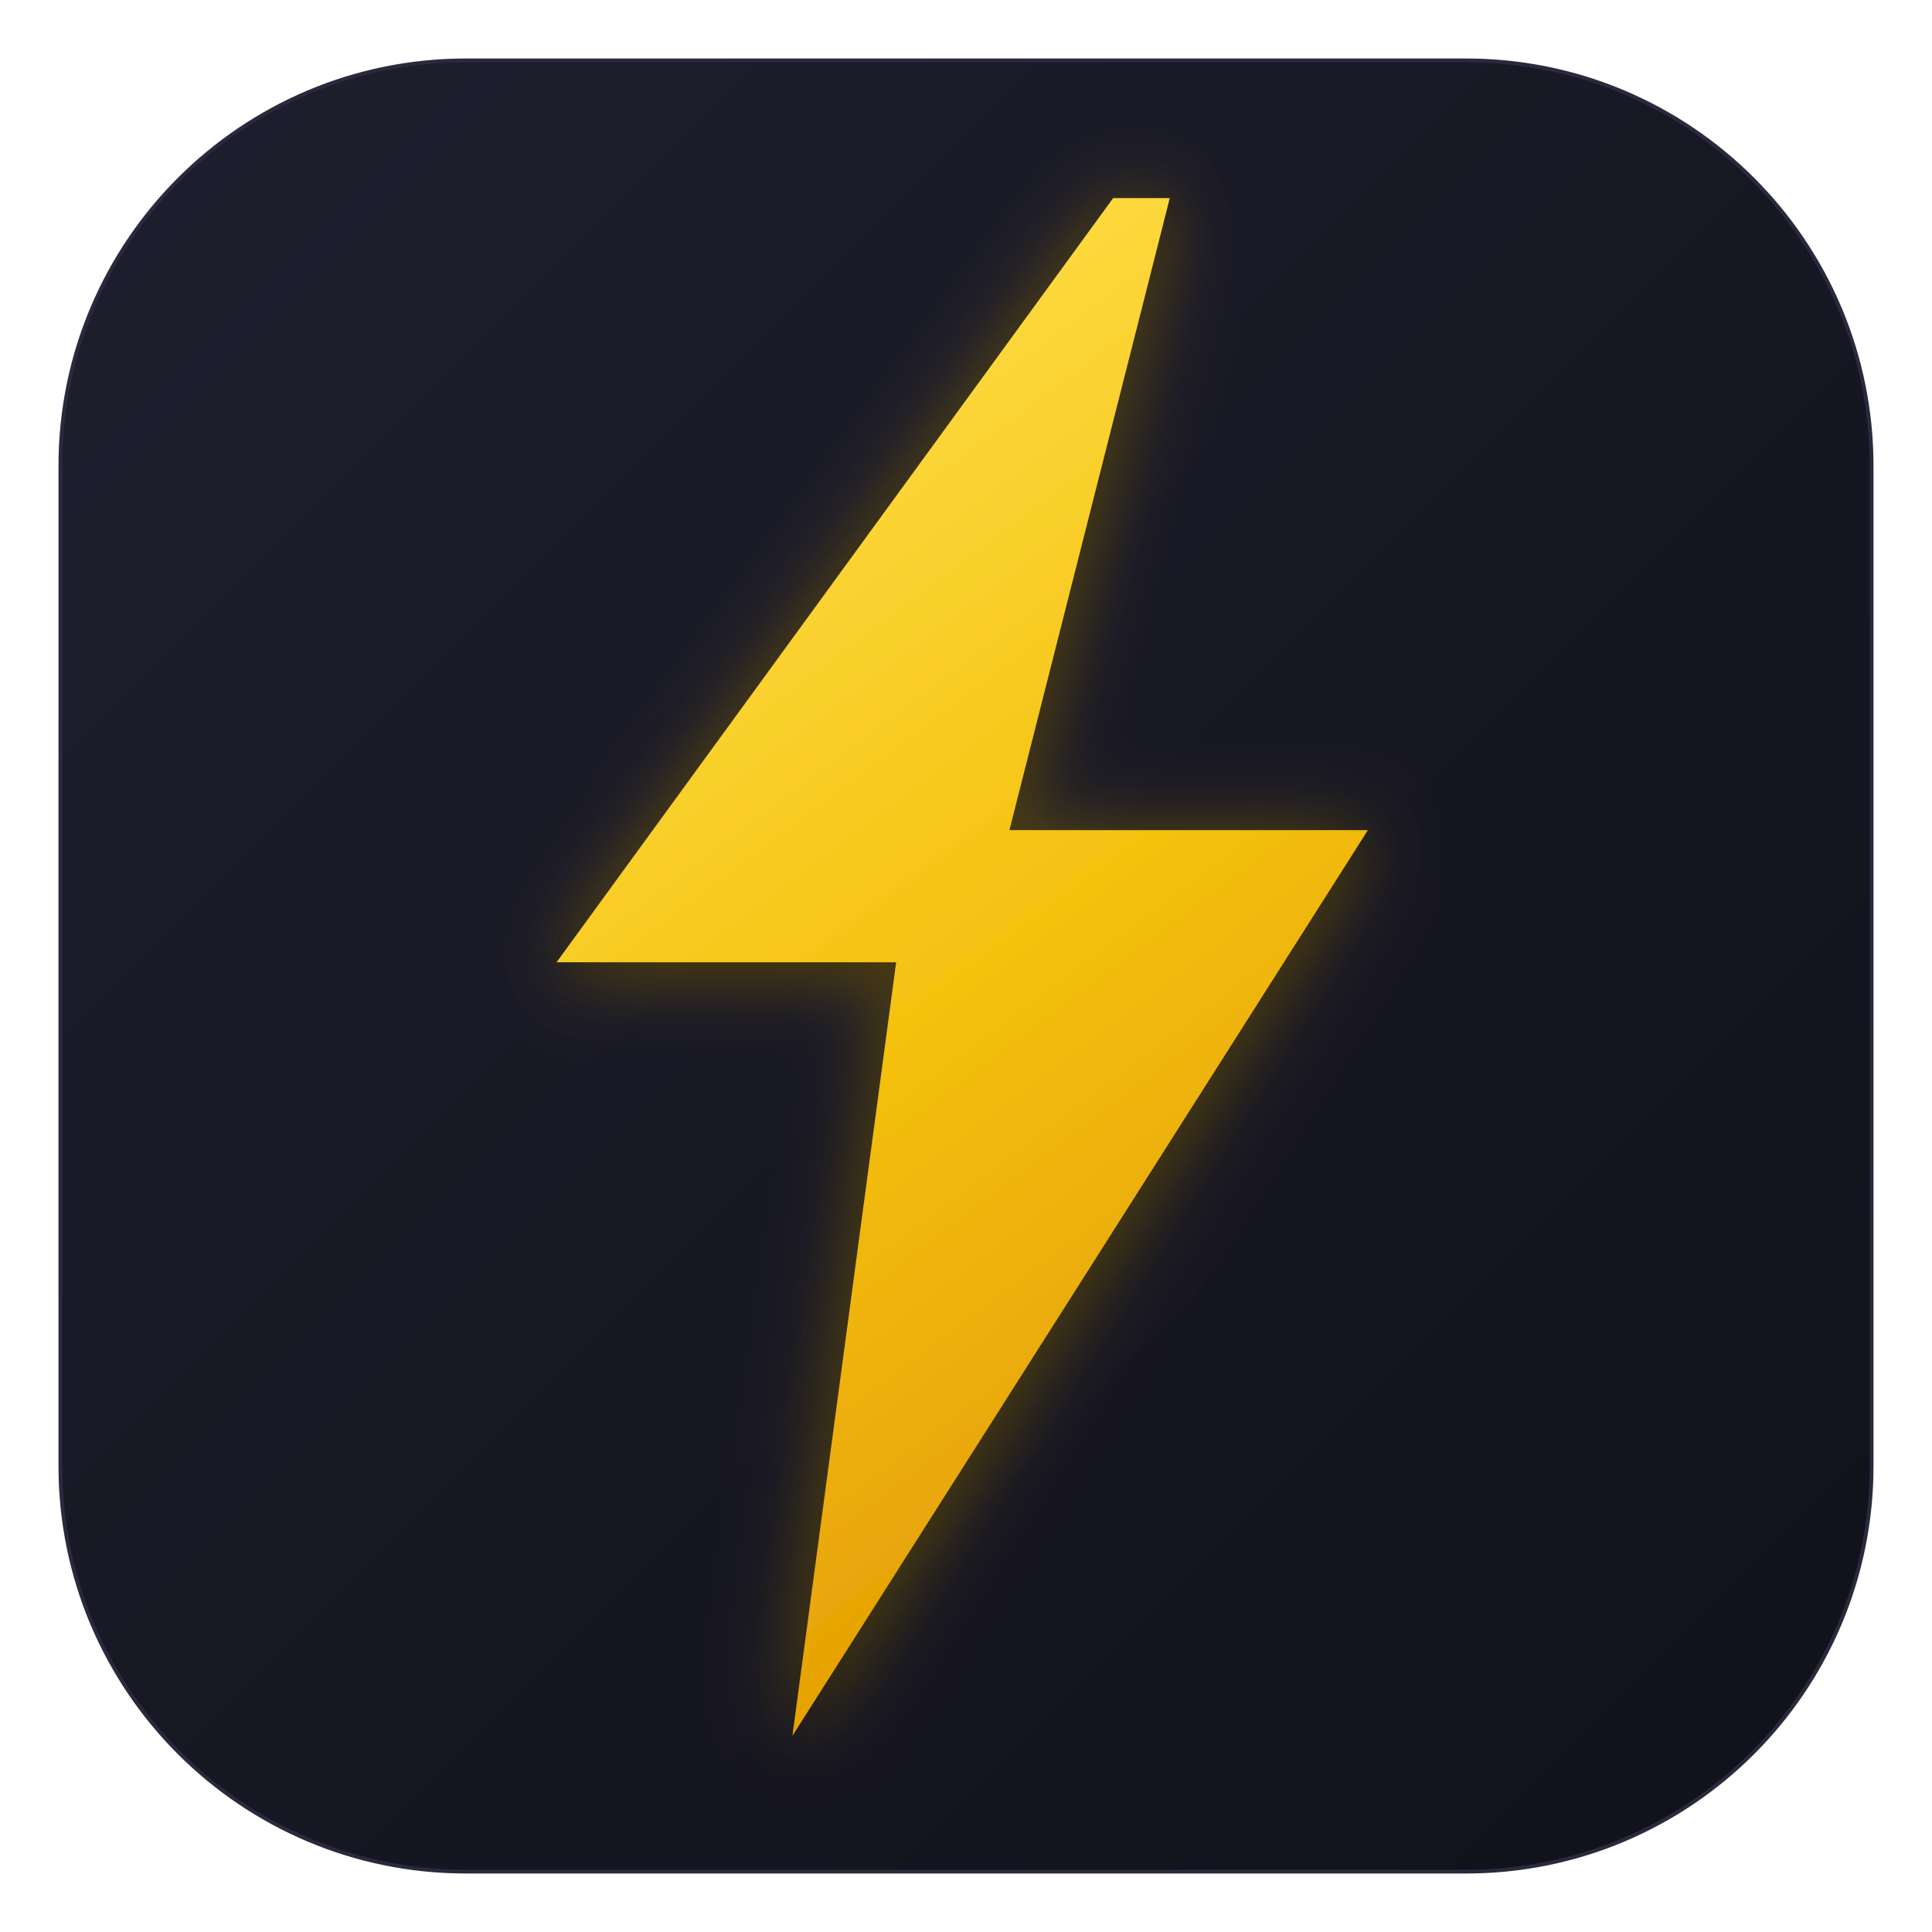
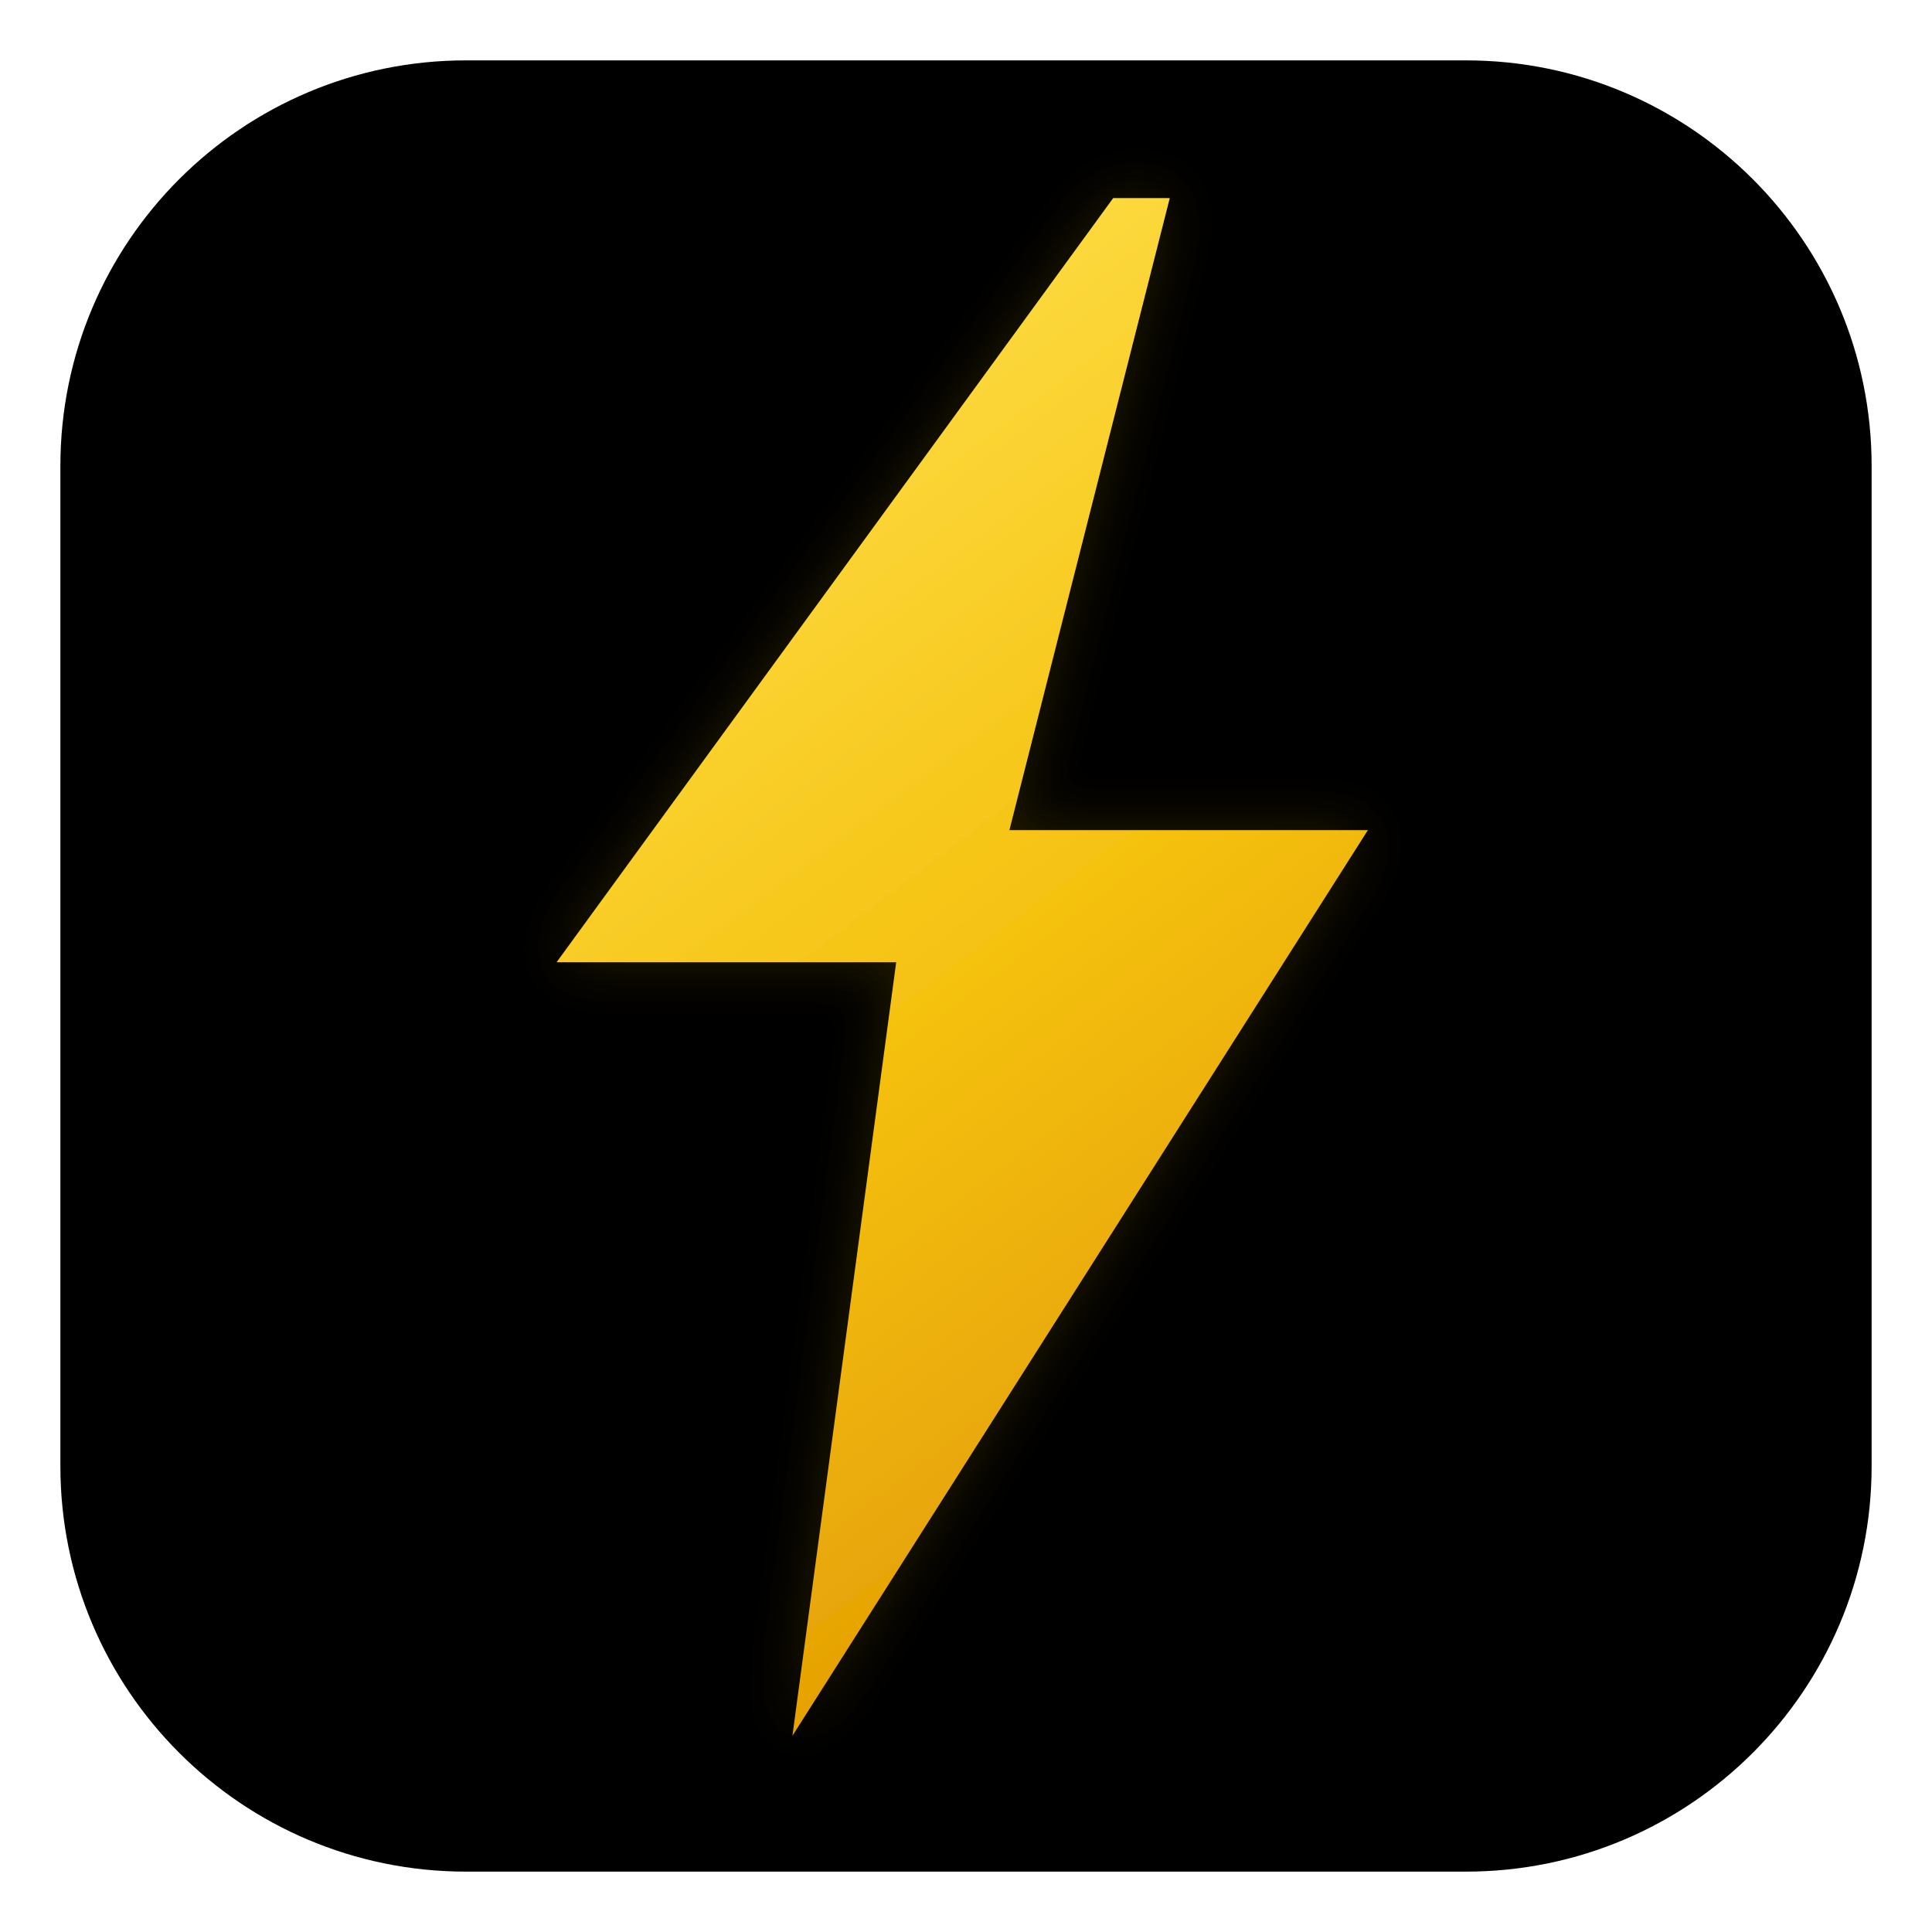
<svg xmlns="http://www.w3.org/2000/svg" viewBox="0 0 1024 1024">
  <defs>
-     <linearGradient id="bg" x1="0%" y1="0%" x2="100%" y2="100%">
-       <stop offset="0%" style="stop-color:#1e1e2e" />
-       <stop offset="100%" style="stop-color:#11111b" />
-     </linearGradient>
    <linearGradient id="bolt" x1="30%" y1="0%" x2="70%" y2="100%">
      <stop offset="0%" style="stop-color:#ffe14d" />
      <stop offset="50%" style="stop-color:#f5c211" />
      <stop offset="100%" style="stop-color:#e09500" />
    </linearGradient>
-     <filter id="shadow">
-       <feDropShadow dx="0" dy="6" stdDeviation="14" flood-color="#000000" flood-opacity="0.55" />
-     </filter>
    <filter id="glow">
-       <feGaussianBlur stdDeviation="22" result="blur" />
-       <feFlood flood-color="#f5c211" flood-opacity="0.2" result="color" />
+       <feGaussianBlur stdDeviation="15" result="blur" />
+       <feFlood flood-color="#f5c211" flood-opacity="0.15" result="color" />
      <feComposite in="color" in2="blur" operator="in" result="colorBlur" />
      <feMerge>
        <feMergeNode in="colorBlur" />
        <feMergeNode in="SourceGraphic" />
      </feMerge>
    </filter>
  </defs>
-   <rect x="32" y="32" width="960" height="960" rx="215" ry="215" fill="url(#bg)" />
-   <rect x="32" y="32" width="960" height="960" rx="215" ry="215" fill="none" stroke="#2a2a3e" stroke-width="2" />
+   <rect x="32" y="32" width="960" height="960" rx="215" ry="215" fill="#000000" />
  <g filter="url(#glow)">
-     <polygon points="590,105 295,510 475,510 420,920 725,440 535,440 620,105" fill="url(#bolt)" filter="url(#shadow)" />
+     <polygon points="590,105 295,510 475,510 420,920 725,440 535,440 620,105" fill="url(#bolt)" />
  </g>
</svg>
